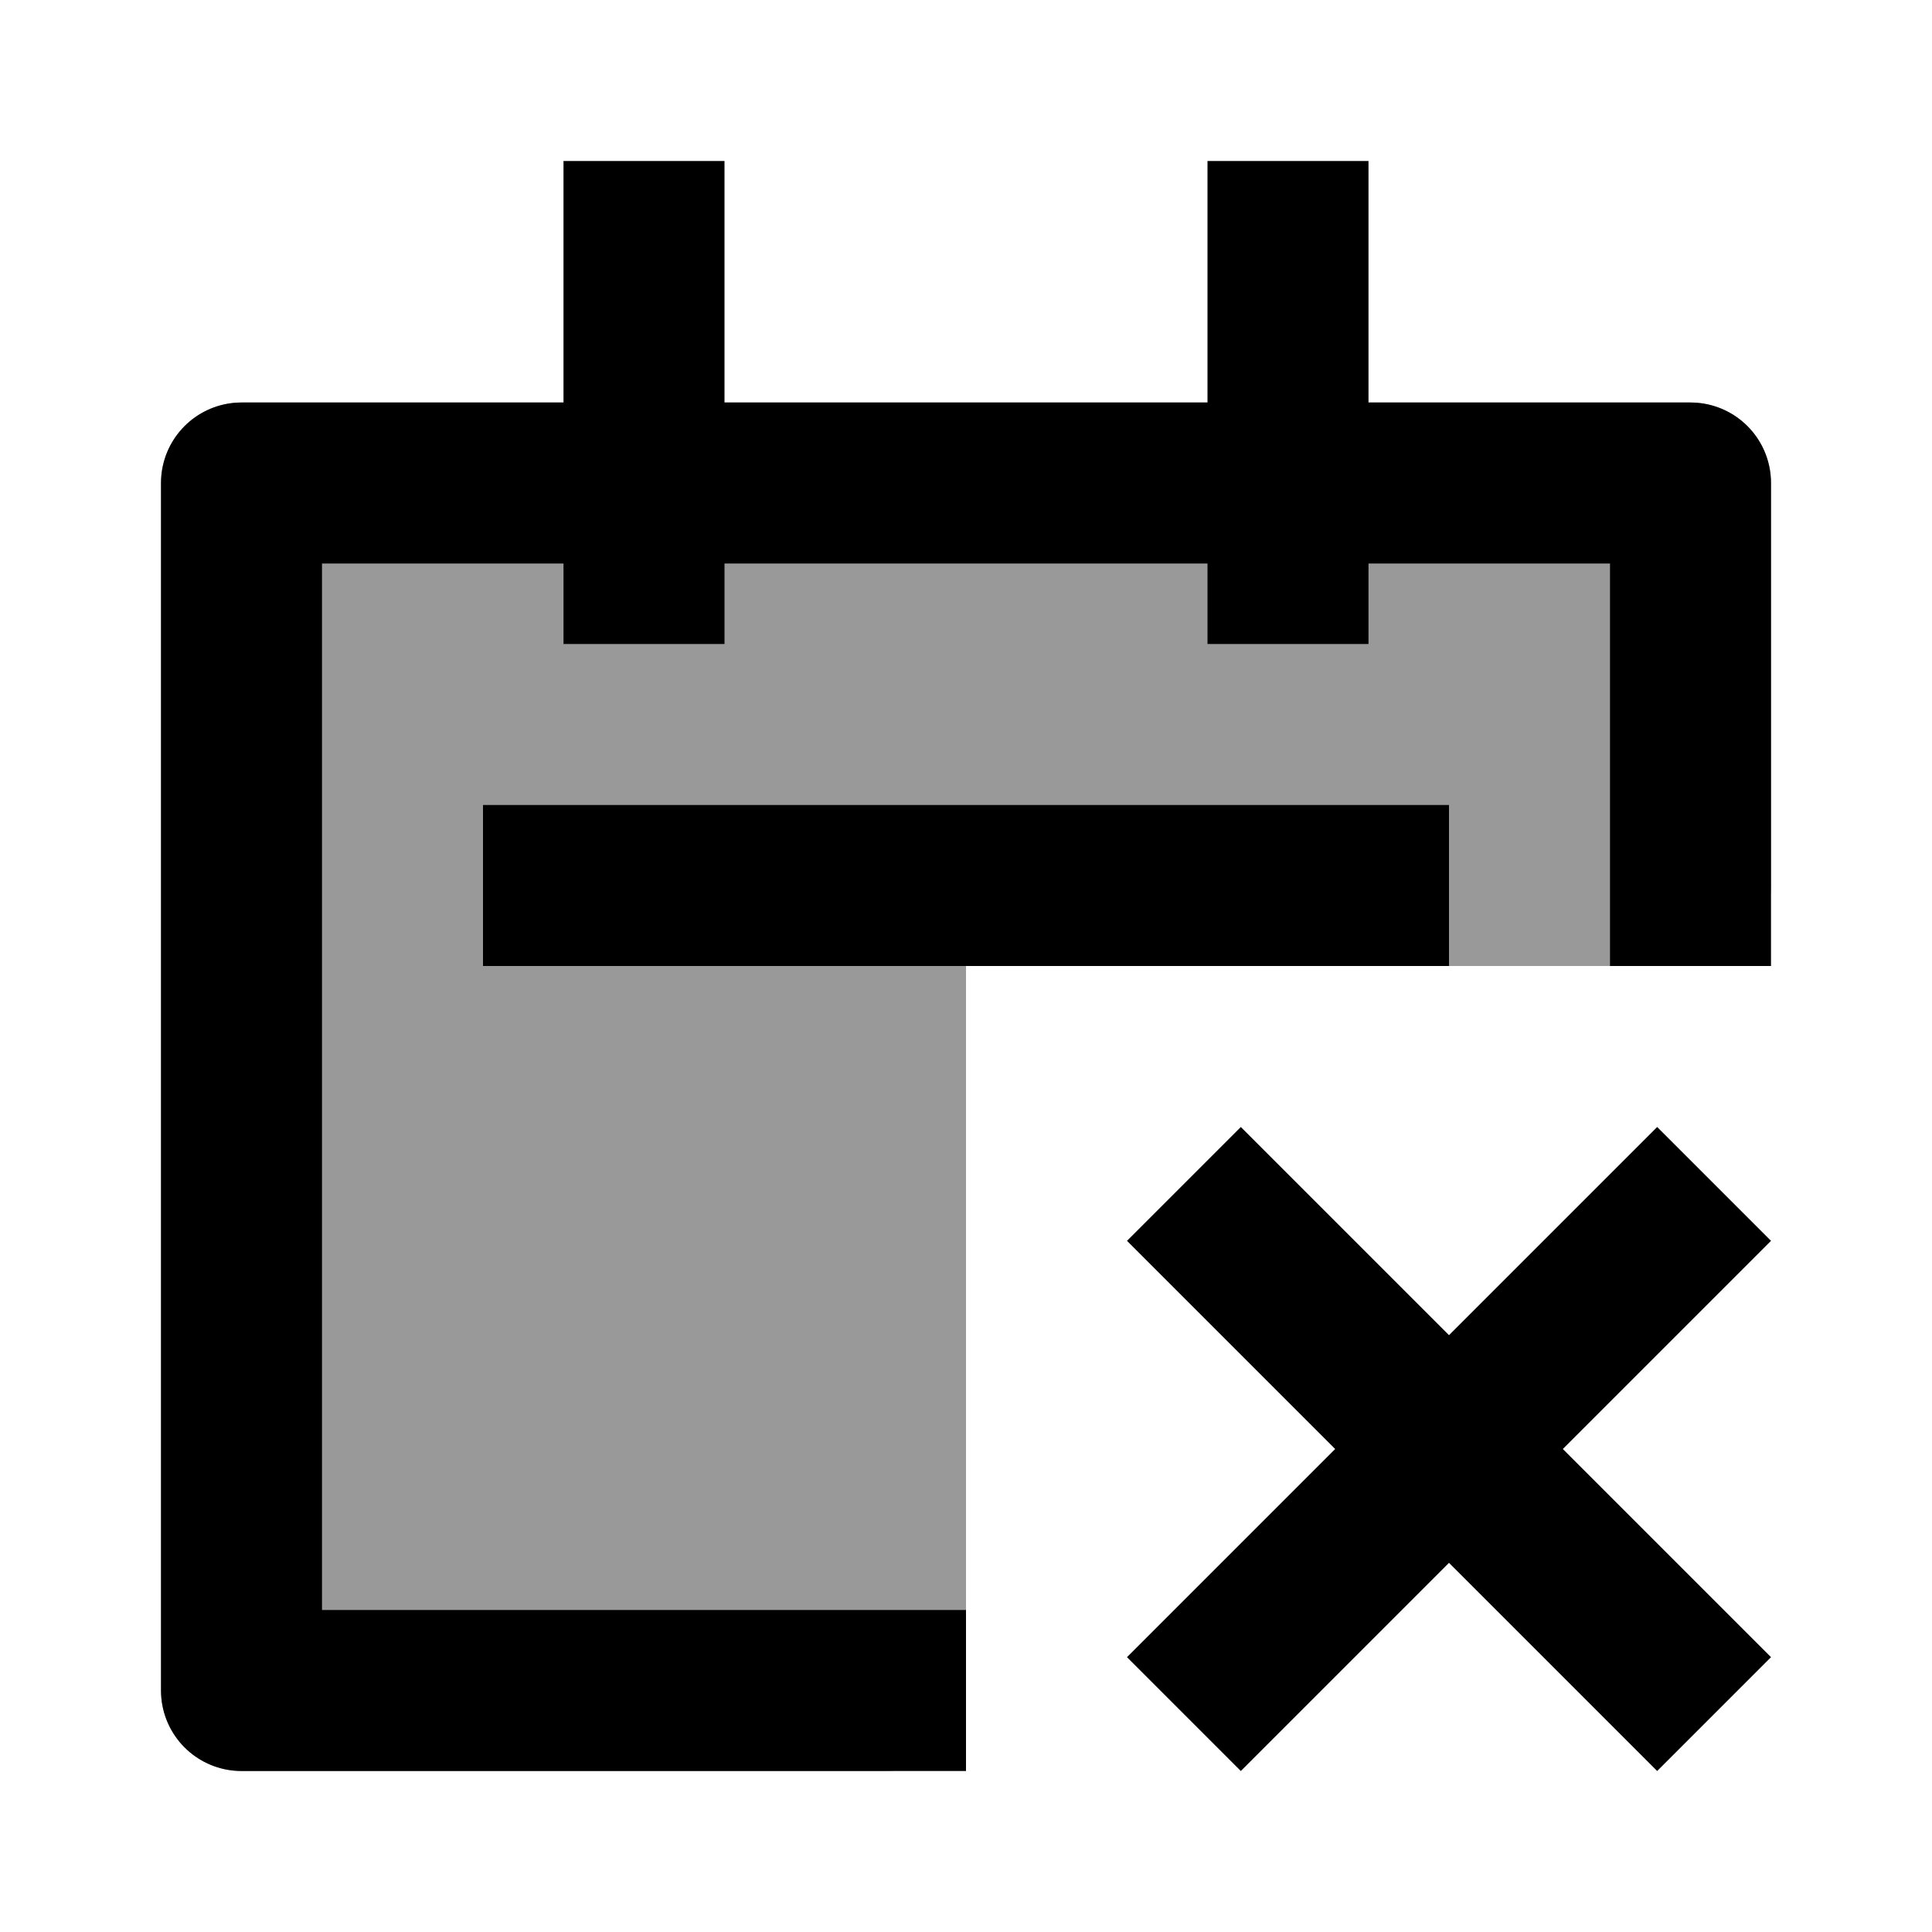
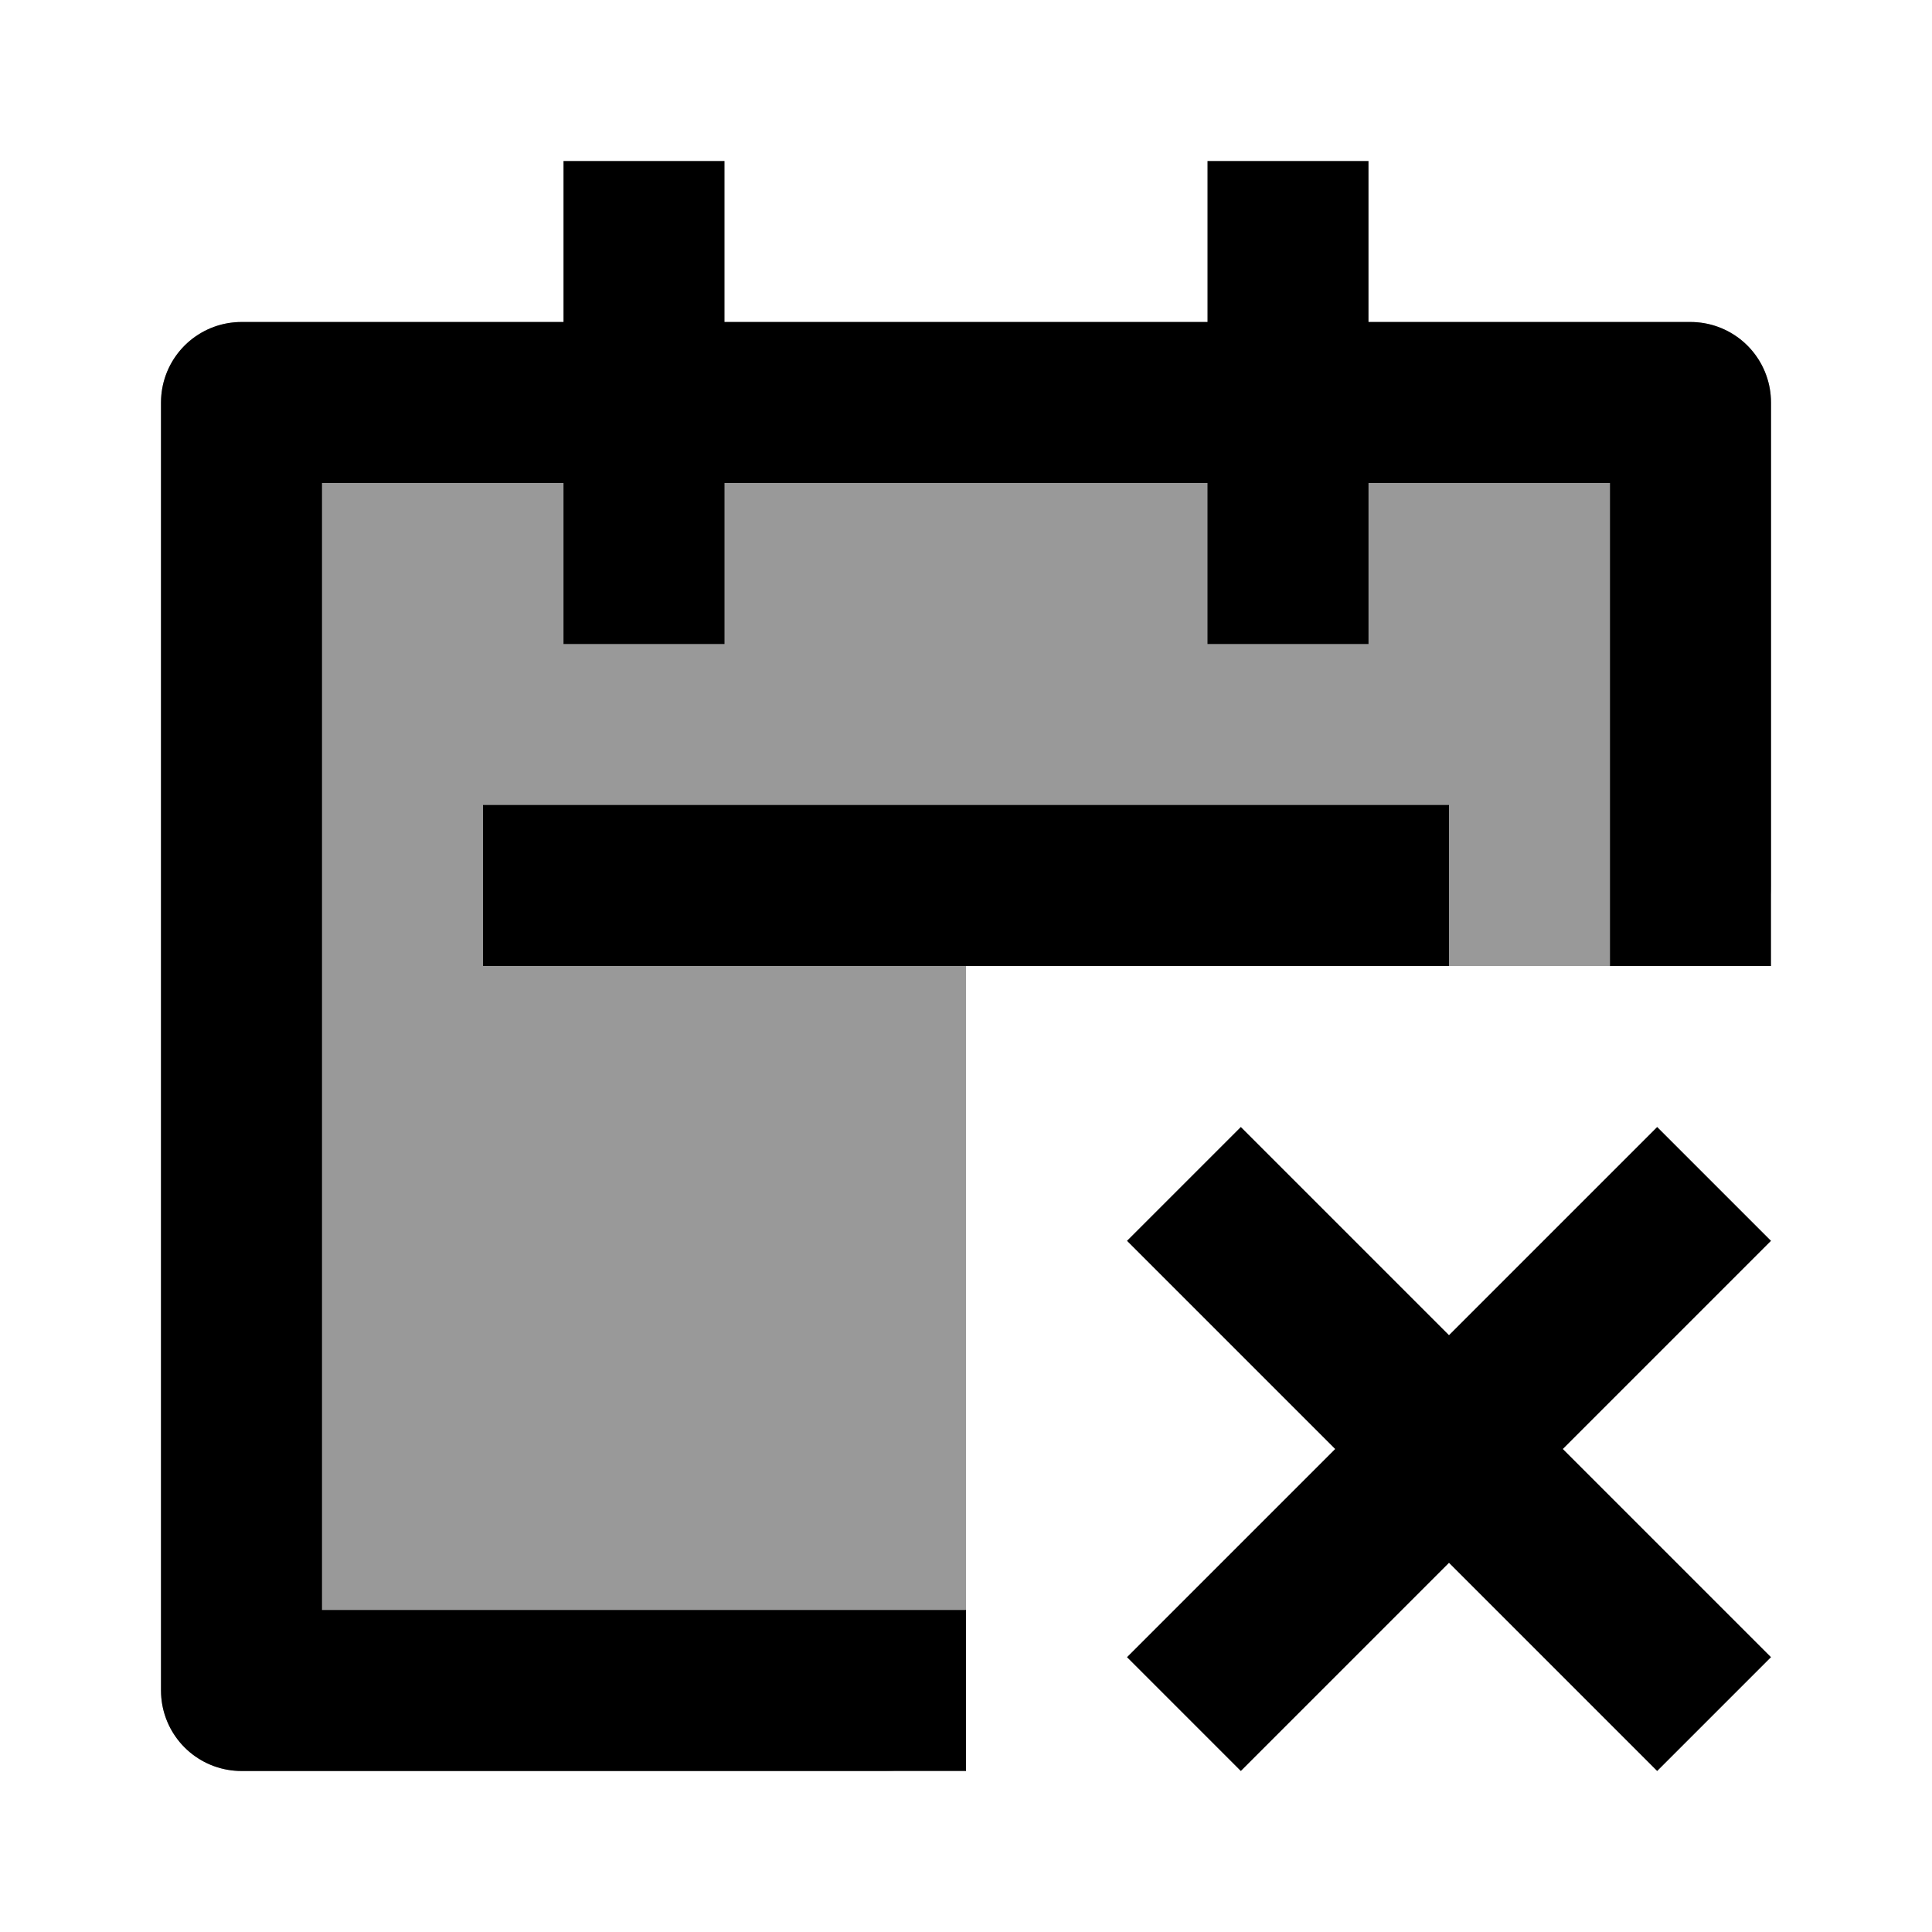
<svg xmlns="http://www.w3.org/2000/svg" width="24" height="24" fill="none" stroke="currentColor" stroke-linejoin="round" stroke-width="2" aria-hidden="true" viewBox="0 0 24 24">
-   <path fill="currentColor" fill-opacity=".4" stroke="none" d="M3 5h18a1 1 0 0 1 1 1v5a1 1 0 0 1-1 1h-9v9a1 1 0 0 1-1 1H3a1 1 0 0 1-1-1V6a1 1 0 0 1 1-1" />
-   <path d="M12 21H3V6h18v6M6 11h12M8 2v6m8-6v6m-1.293 6.707 6.586 6.586m0-6.586-6.586 6.586" />
+   <path fill="currentColor" fill-opacity=".4" stroke="none" d="M3 4h18a1 1 0 0 1 1 1v6a1 1 0 0 1-1 1h-9v9a1 1 0 0 1-1 1H3a1 1 0 0 1-1-1V5a1 1 0 0 1 1-1" />
+   <path d="M12 21H3V5h18v7M6 11h12M8 2v6m8-6v6m-1.293 6.707 6.586 6.586m0-6.586-6.586 6.586" />
</svg>
